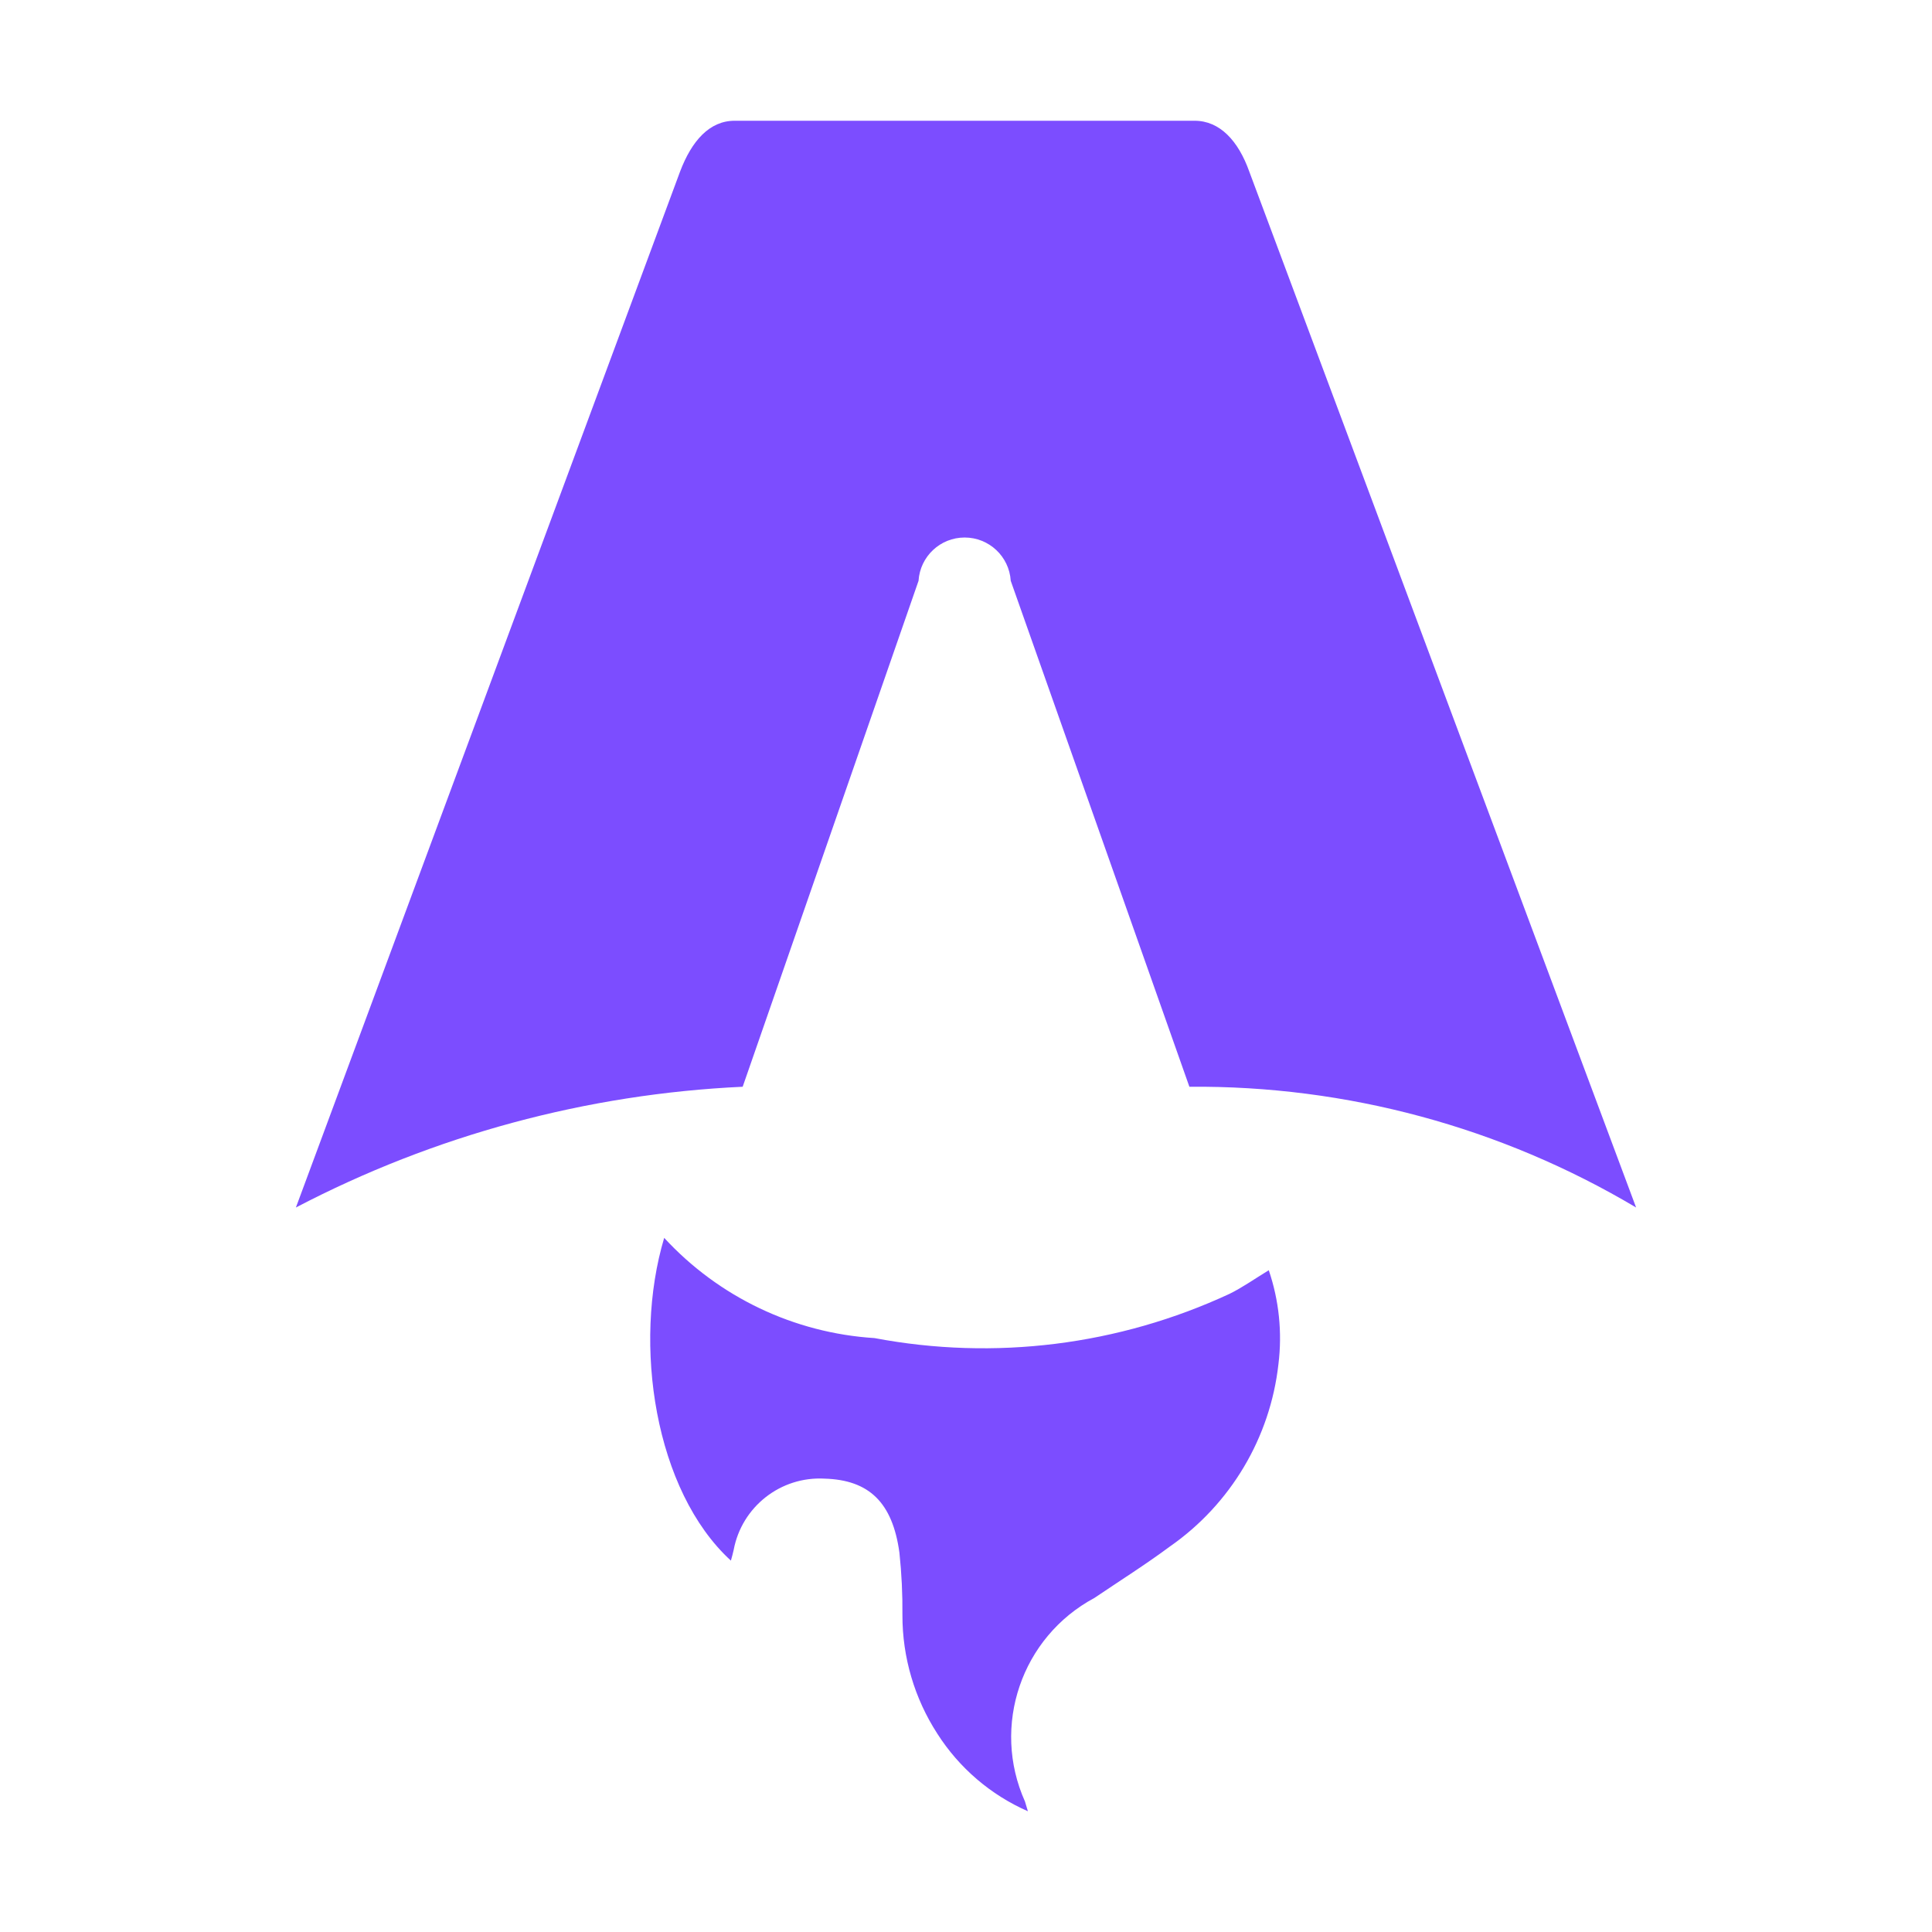
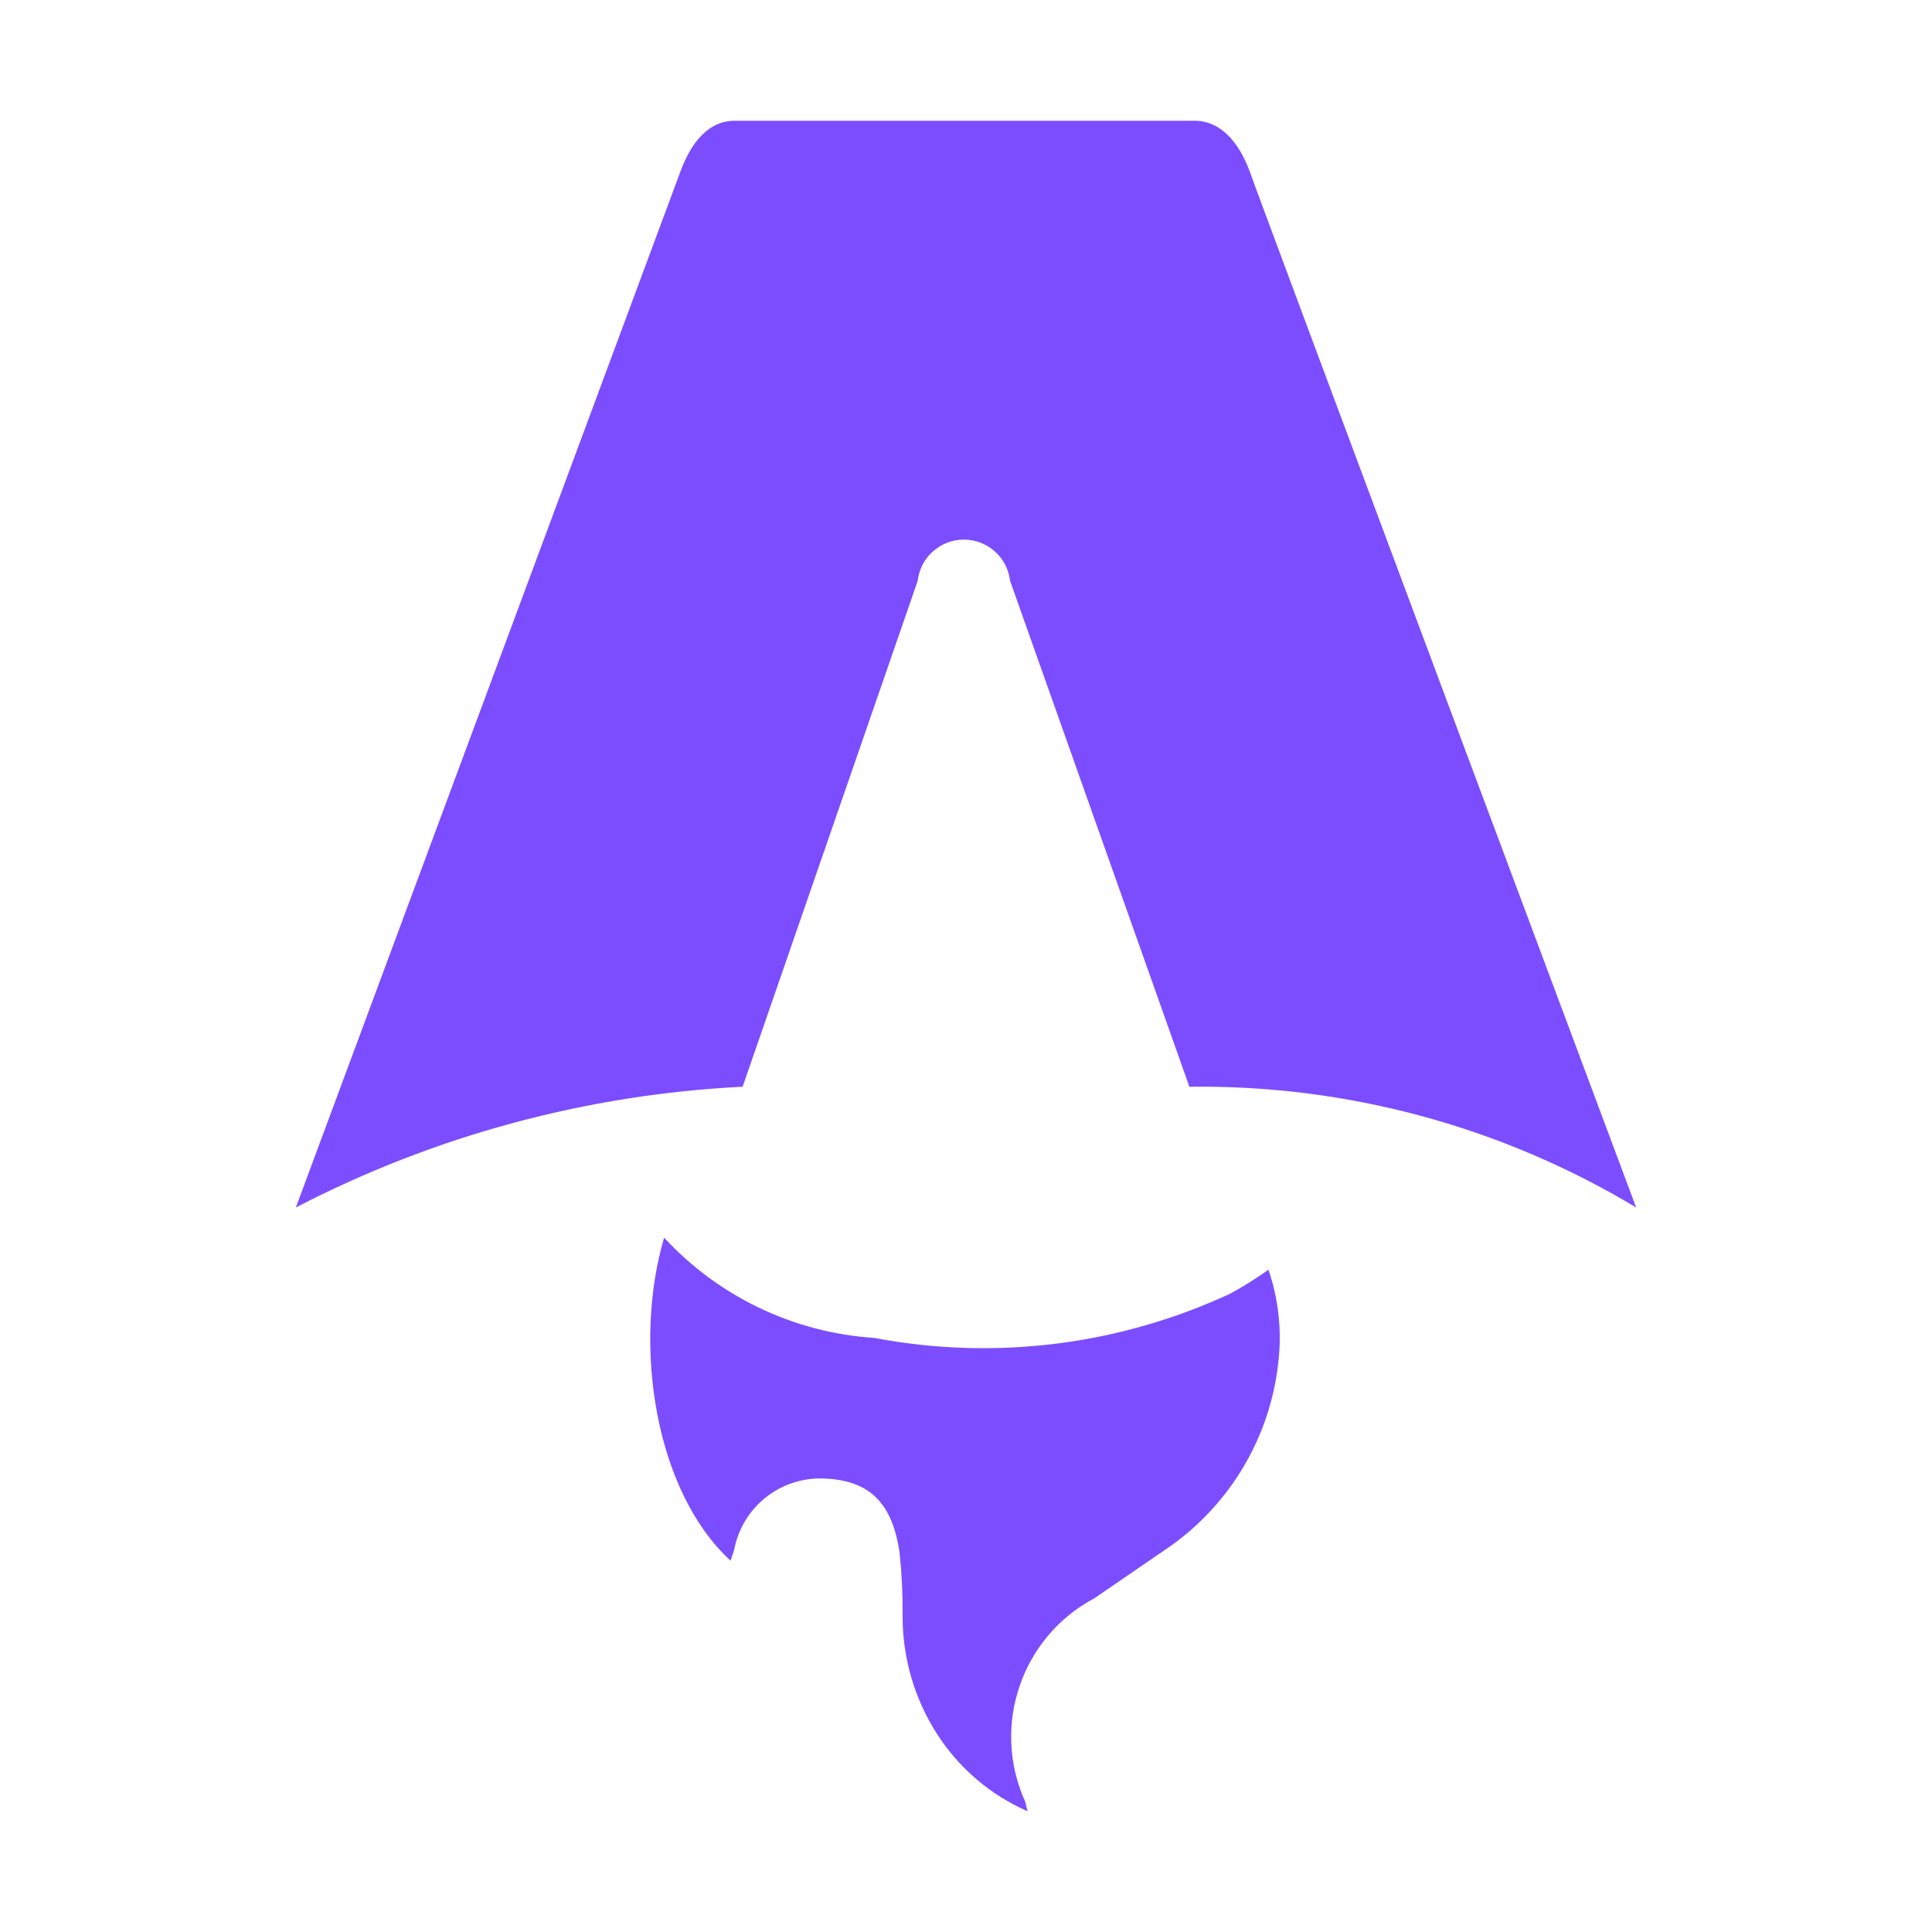
<svg xmlns="http://www.w3.org/2000/svg" viewBox="0 0 32 32">
-   <path fill="#7c4dff" d="M12.106 25.849c-1.262-1.156-1.63-3.586-1.105-5.346a5.18 5.18 0 0 0 3.484 1.66 9.68 9.68 0 0 0 5.882-.734c.215-.106.413-.247.648-.39a3.5 3.5 0 0 1 .16 1.555 4.26 4.26 0 0 1-1.798 3.021c-.404.3-.832.569-1.25.852a2.613 2.613 0 0 0-1.15 3.372l.048.161a3.4 3.4 0 0 1-1.5-1.285 3.6 3.6 0 0 1-.578-1.962 9 9 0 0 0-.05-1.037c-.114-.831-.504-1.204-1.238-1.225a1.45 1.45 0 0 0-1.507 1.18c-.012.056-.028.112-.046.178M4.901 20a17.75 17.75 0 0 1 7.4-2l2.913-8.38a.765.765 0 0 1 1.527 0L19.7 18a14.24 14.24 0 0 1 7.399 2S20.704 2.877 20.692 2.842C20.51 2.33 20.202 2 19.787 2h-7.619c-.415 0-.71.33-.904.842z" />
+   <path fill="#7c4dff" d="M12.1 25.85c-1.26-1.16-1.62-3.59-1.1-5.35a5.2 5.2 0 0 0 3.48 1.66 9.7 9.7 0 0 0 5.89-.73q.3-.16.64-.4a3.5 3.5 0 0 1 .16 1.56 4.3 4.3 0 0 1-1.8 3.03l-1.24.85a2.6 2.6 0 0 0-1.15 3.37l.04.16a3.4 3.4 0 0 1-1.5-1.28 3.6 3.6 0 0 1-.57-1.97 9 9 0 0 0-.05-1.03c-.12-.83-.5-1.2-1.24-1.23a1.45 1.45 0 0 0-1.5 1.18zM4.9 20a18 18 0 0 1 7.4-2l2.9-8.38a.77.77 0 0 1 1.53 0L19.7 18a14 14 0 0 1 7.4 2S20.7 2.88 20.7 2.84c-.19-.51-.5-.84-.91-.84h-7.62c-.42 0-.71.33-.9.84z" />
</svg>
